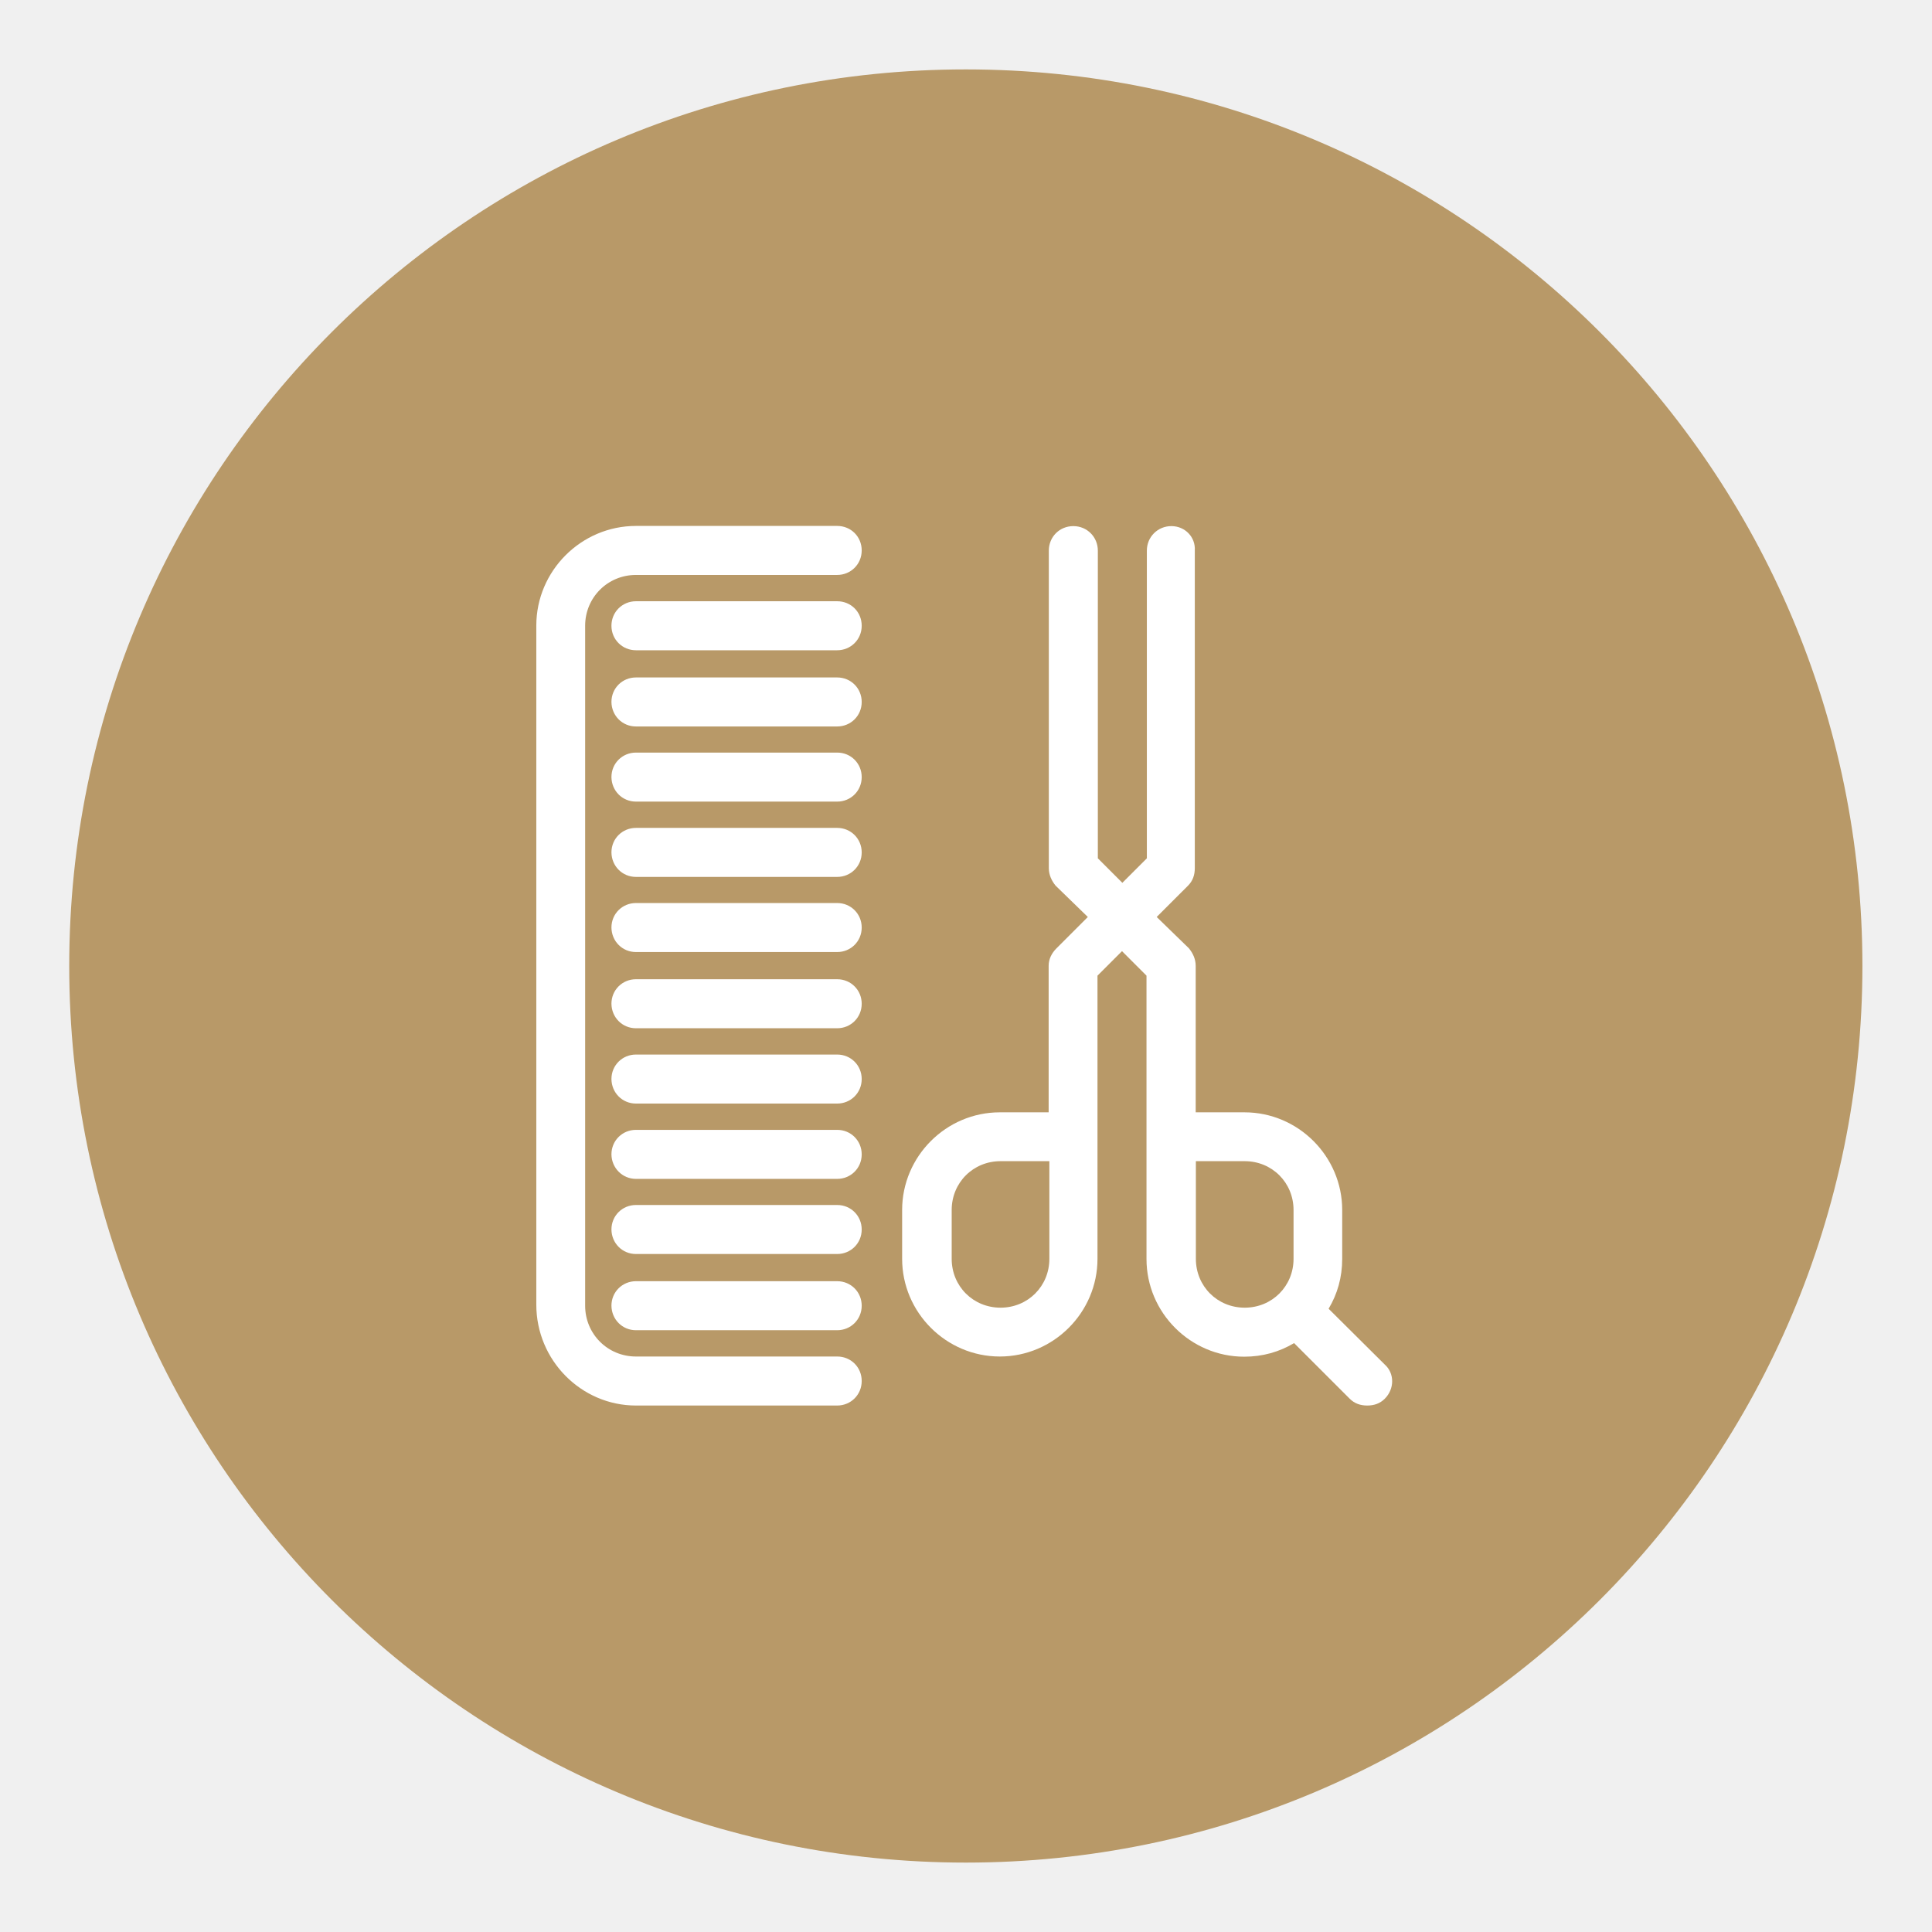
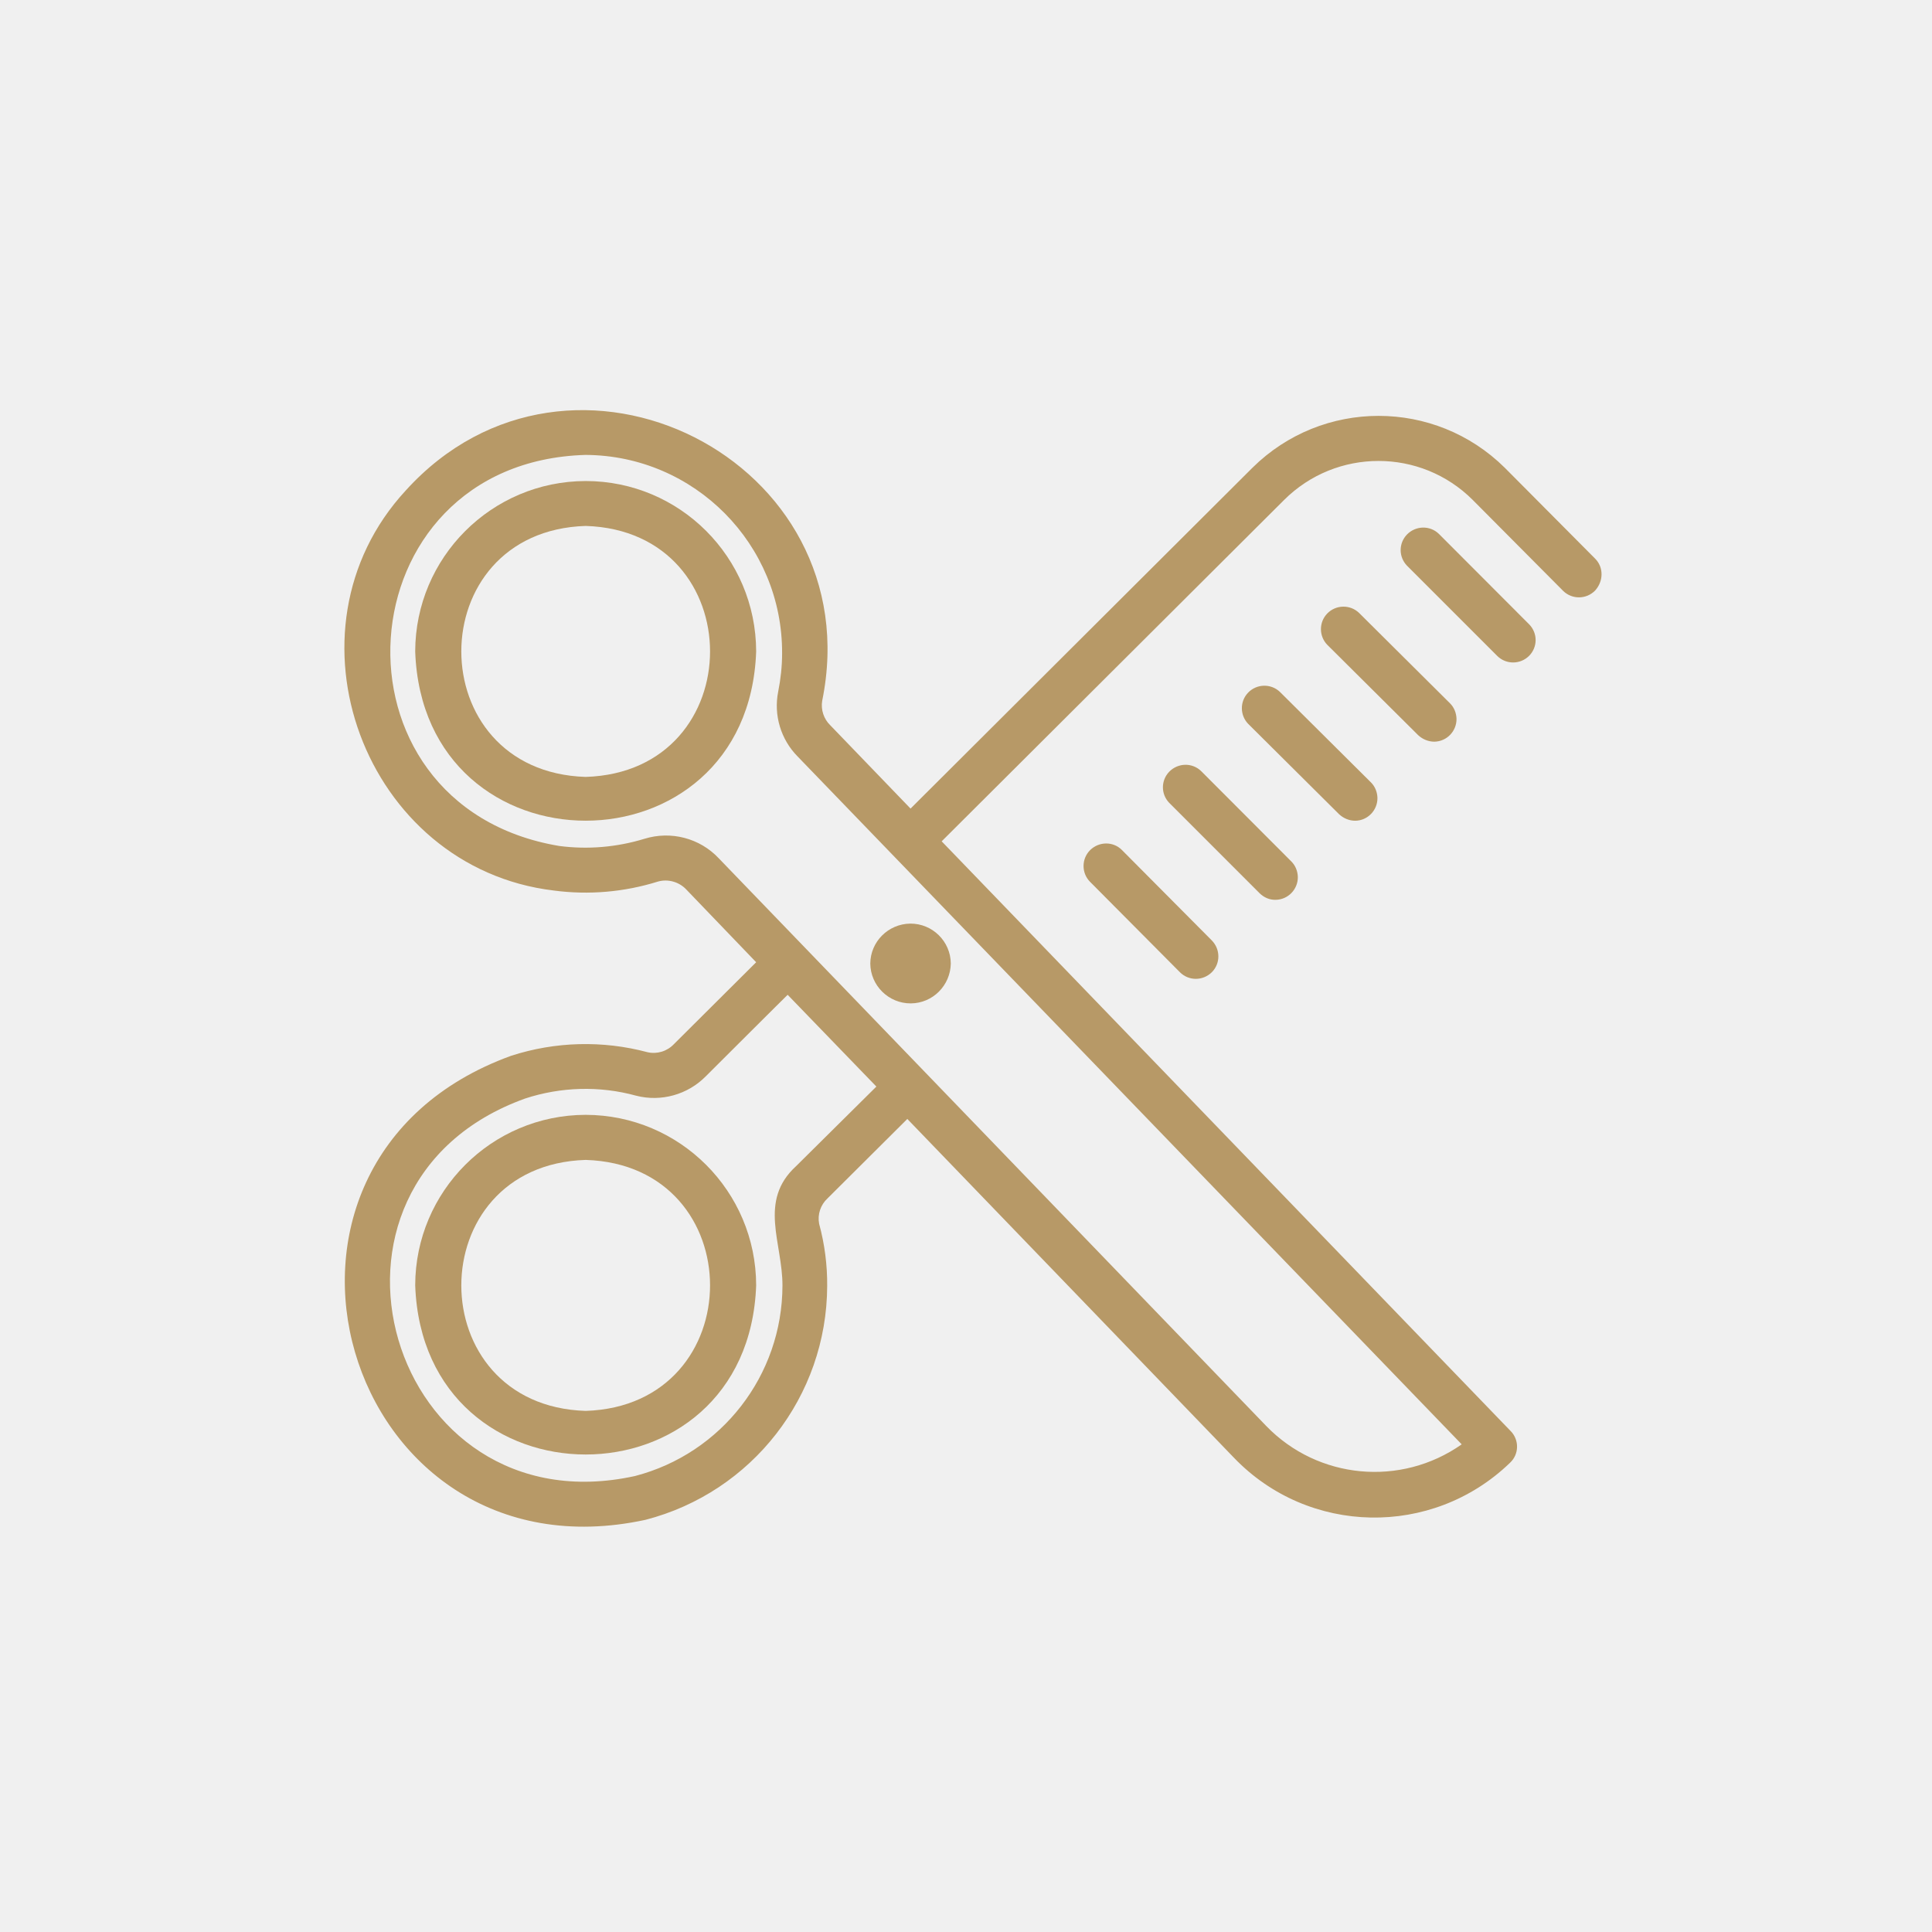
<svg xmlns="http://www.w3.org/2000/svg" version="1.1" id="Layer_1" x="0px" y="0px" viewBox="0 0 1080 1080" style="enable-background:new 0 0 1080 1080;" xml:space="preserve">
  <style type="text/css">
- 	.st0{fill:#B89968;}
- 	.st1{fill:#FFFFFF;}
+ 	.st0{fill:#B79967;}
</style>
-   <circle class="st0" cx="539.9" cy="540" r="501.2" />
-   <path class="st1" d="M355.5,363.5H468c7.6,0,13.7-6,13.7-13.7s-6-13.7-13.7-13.7H355.5c-7.6,0-13.7,6-13.7,13.7  S347.9,363.5,355.5,363.5z" />
-   <path class="st1" d="M355.5,406.1H468c7.6,0,13.7-6,13.7-13.7c0-7.6-6-13.7-13.7-13.7H355.5c-7.6,0-13.7,6-13.7,13.7  C341.9,400.1,347.9,406.1,355.5,406.1z" />
-   <path class="st1" d="M355.5,448.1H468c7.6,0,13.7-6,13.7-13.7c0-7.6-6-13.7-13.7-13.7H355.5c-7.6,0-13.7,6-13.7,13.7  C341.9,442.1,347.9,448.1,355.5,448.1z" />
-   <path class="st1" d="M355.5,490.2H468c7.6,0,13.7-6,13.7-13.7c0-7.6-6-13.7-13.7-13.7H355.5c-7.6,0-13.7,6-13.7,13.7  C341.9,484.2,347.9,490.2,355.5,490.2z" />
-   <path class="st1" d="M355.5,532.2H468c7.6,0,13.7-6,13.7-13.7c0-7.6-6-13.7-13.7-13.7H355.5c-7.6,0-13.7,6-13.7,13.7  C341.9,526.2,347.9,532.2,355.5,532.2z" />
-   <path class="st1" d="M355.5,574.8H468c7.6,0,13.7-6,13.7-13.7c0-7.6-6-13.7-13.7-13.7H355.5c-7.6,0-13.7,6-13.7,13.7  C341.9,568.8,347.9,574.8,355.5,574.8z" />
-   <path class="st1" d="M355.5,616.9H468c7.6,0,13.7-6,13.7-13.7c0-7.6-6-13.7-13.7-13.7H355.5c-7.6,0-13.7,6-13.7,13.7  C341.9,610.9,347.9,616.9,355.5,616.9z" />
-   <path class="st1" d="M355.5,659H468c7.6,0,13.7-6,13.7-13.7c0-7.6-6-13.7-13.7-13.7H355.5c-7.6,0-13.7,6-13.7,13.7  C341.9,652.9,347.9,659,355.5,659z" />
-   <path class="st1" d="M355.5,701H468c7.6,0,13.7-6,13.7-13.7c0-7.6-6-13.7-13.7-13.7H355.5c-7.6,0-13.7,6-13.7,13.7  C341.9,695,347.9,701,355.5,701z" />
-   <path class="st1" d="M355.5,743.6H468c7.6,0,13.7-6,13.7-13.7c0-7.6-6-13.7-13.7-13.7H355.5c-7.6,0-13.7,6-13.7,13.7  C341.9,737.6,347.9,743.6,355.5,743.6z" />
-   <path class="st1" d="M355.5,785.7H468c7.6,0,13.7-6,13.7-13.7s-6-13.7-13.7-13.7H355.5c-15.8,0-28.4-12.6-28.4-28.4V349.8  c0-15.8,12.6-28.4,28.4-28.4H468c7.6,0,13.7-6,13.7-13.7s-6-13.7-13.7-13.7H355.5c-30.6,0-55.7,25.1-55.7,55.7v379.6  C299.8,760.5,325,785.7,355.5,785.7z" />
-   <path class="st1" d="M742.7,731.6c4.9-8.2,7.6-17.5,7.6-27.9v-27.3c0-30-24.6-54.6-54.6-54.6h-27.3v-81.9c0-3.8-1.6-7.1-3.8-9.8  l-18-17.5l17.5-17.5c2.7-2.7,3.8-6,3.8-9.8V307.8c0.5-7.6-5.5-13.7-13.1-13.7s-13.7,6-13.7,13.7v172l-13.7,13.7l-13.7-13.7v-172  c0-7.6-6-13.7-13.7-13.7s-13.7,6-13.7,13.7v177.5c0,3.8,1.6,7.1,3.8,9.8l18,17.5l-17.5,17.5c-2.7,2.7-4.4,6-4.4,9.8v81.9h-27.3  c-30,0-54.6,24.6-54.6,54.6v27.3c0,30,24.6,54.6,54.6,54.6s54.6-24.6,54.6-54.6V545.4l13.7-13.7l13.7,13.7v158.4  c0,30,24.6,54.6,54.6,54.6c10.4,0,19.7-2.7,27.9-7.6l31.1,31.1c2.7,2.7,6,3.8,9.8,3.8c3.8,0,7.1-1.1,9.8-3.8  c5.5-5.5,5.5-14.2,0-19.1L742.7,731.6z M586.6,703.7c0,15.3-12,27.3-27.3,27.3c-15.3,0-27.3-12-27.3-27.3v-27.3  c0-15.3,12-27.3,27.3-27.3h27.3V703.7z M723.1,703.7c0,15.3-12,27.3-27.3,27.3c-15.3,0-27.3-12-27.3-27.3v-54.6h27.3  c15.3,0,27.3,12,27.3,27.3V703.7z" />
+   <g>
+     <path class="st0" d="M804.3,298.4c-5-4.8-12.9-4.6-17.8,0.4c-4.7,4.9-4.7,12.5,0,17.4l50.6,50.6c5,4.8,12.9,4.7,17.8-0.3   c4.7-4.9,4.7-12.5,0-17.4L804.3,298.4z" />
+     <path class="st0" d="M891.8,312.4l-50.6-50.9c-39.1-38.7-102-38.7-141.1,0L509,452l-44.9-46.6c-3.6-3.5-5.3-8.6-4.5-13.6   c27.5-134.5-140.6-219.4-232.8-117.6c-72.4,78.4-23.2,210.9,82.7,223.6c19.6,2.6,39.4,0.9,58.3-5c5.7-1.6,11.9,0.2,15.9,4.5   l39,40.6l-46,45.8c-3.8,4-9.4,5.7-14.7,4.5c-25.1-6.7-51.6-6-76.3,2c-163.4,59.3-94.3,296,75.1,259.4   c59.6-15.4,101.4-69.1,101.6-130.7c0.1-11.7-1.4-23.4-4.5-34.8c-1-5.2,0.8-10.6,4.7-14.2l44.6-44.4c0,0.1,182.6,189.3,182.6,189.4   c41.7,43.4,110.7,44.7,154.1,3c0.1-0.1,0.2-0.2,0.3-0.3c5-4.7,5.1-12.6,0.4-17.5c-0.1-0.1-0.1-0.1-0.2-0.2l-318-329.6l191.4-190.8   c29.2-29.1,76.4-29.1,105.5,0l50.6,50.9c5,4.8,12.9,4.7,17.8-0.3C896.4,324.9,896.5,317.2,891.8,312.4z M445,651.9   c-21.3,19.5-7.5,42.9-7.6,66.8c-0.1,50.1-34,93.8-82.4,106.4c-137.8,30.3-194.5-163.1-61.5-211c20.1-6.6,41.7-7.2,62.1-1.6   c14,3.6,28.9-0.6,39-10.9c0,0,45.7-45.6,45.7-45.5l49.6,51.3L445,651.9z M817.1,807.4c-34,23.9-80.3,19.6-109.2-10.2   c-50.2-52.1-306.1-317.4-306.1-317.4c-10.6-11.3-26.8-15.5-41.6-10.9c-15.4,4.7-31.6,6.1-47.6,4   c-134.2-22.5-121.8-214.6,14.7-218.6c61,0.3,110.2,50,109.9,111c0,7.2-0.8,14.3-2.2,21.4c-2.6,13.1,1.5,26.7,10.9,36.2L817.1,807.4   z" />
+     <path class="st0" d="M327.4,268.9c-52.6,0.1-95.2,42.7-95.3,95.3c4.5,126.1,186.1,126.1,190.6,0C422.6,311.5,380,268.9,327.4,268.9   z M327.4,434.3c-92.7-2.9-92.7-137.4,0-140.3C420.1,296.9,420.1,431.4,327.4,434.3L327.4,434.3z" />
+     <path class="st0" d="M327.4,623.2c-52.6,0.1-95.2,42.7-95.3,95.3c4.5,126.1,186.1,126.1,190.6,0C422.6,665.9,380,623.3,327.4,623.2   z M327.4,788.7c-92.7-2.9-92.7-137.4,0-140.3C420.1,651.3,420.1,785.7,327.4,788.7L327.4,788.7z" />
+     <path class="st0" d="M801.8,414.6c7-0.1,12.5-5.9,12.4-12.8c-0.1-3.2-1.3-6.3-3.6-8.6l-50.9-50.6c-5-4.8-13-4.6-17.8,0.4   c-4.7,4.9-4.6,12.6,0,17.4l50.9,50.6C795.3,413.3,798.5,414.6,801.8,414.6z" />
+     <path class="st0" d="M757.6,458.8c7-0.1,12.5-5.9,12.4-12.8c-0.1-3.2-1.3-6.3-3.6-8.6l-50.9-50.6c-5-4.8-13-4.6-17.8,0.4   c-4.7,4.9-4.6,12.6,0,17.4l50.9,50.6C751.1,457.5,754.3,458.8,757.6,458.8z" />
+     <path class="st0" d="M713.1,503c7-0.1,12.5-5.9,12.4-12.8c-0.1-3.2-1.3-6.3-3.6-8.6L671.4,431c-5-4.8-12.9-4.6-17.8,0.4   c-4.7,4.9-4.7,12.5,0,17.4l50.6,50.6C706.6,501.7,709.7,503.1,713.1,503z" />
+     <path class="st0" d="M609.4,475.2c-4.9,4.9-4.9,12.8-0.1,17.7c0,0,0,0,0,0l50.3,50.6c4.9,4.9,12.8,4.9,17.8,0   c4.9-4.9,4.9-12.8,0-17.8l-50.3-50.6C622.3,470.3,614.4,470.3,609.4,475.2C609.4,475.2,609.4,475.2,609.4,475.2z" />
+     <path class="st0" d="M486.5,538.6c0.1,12.4,10.3,22.4,22.7,22.3c12.2-0.1,22.1-10,22.3-22.3c-0.1-12.4-10.3-22.4-22.7-22.3   C496.5,516.5,486.6,526.4,486.5,538.6z" />
+   </g>
</svg>
